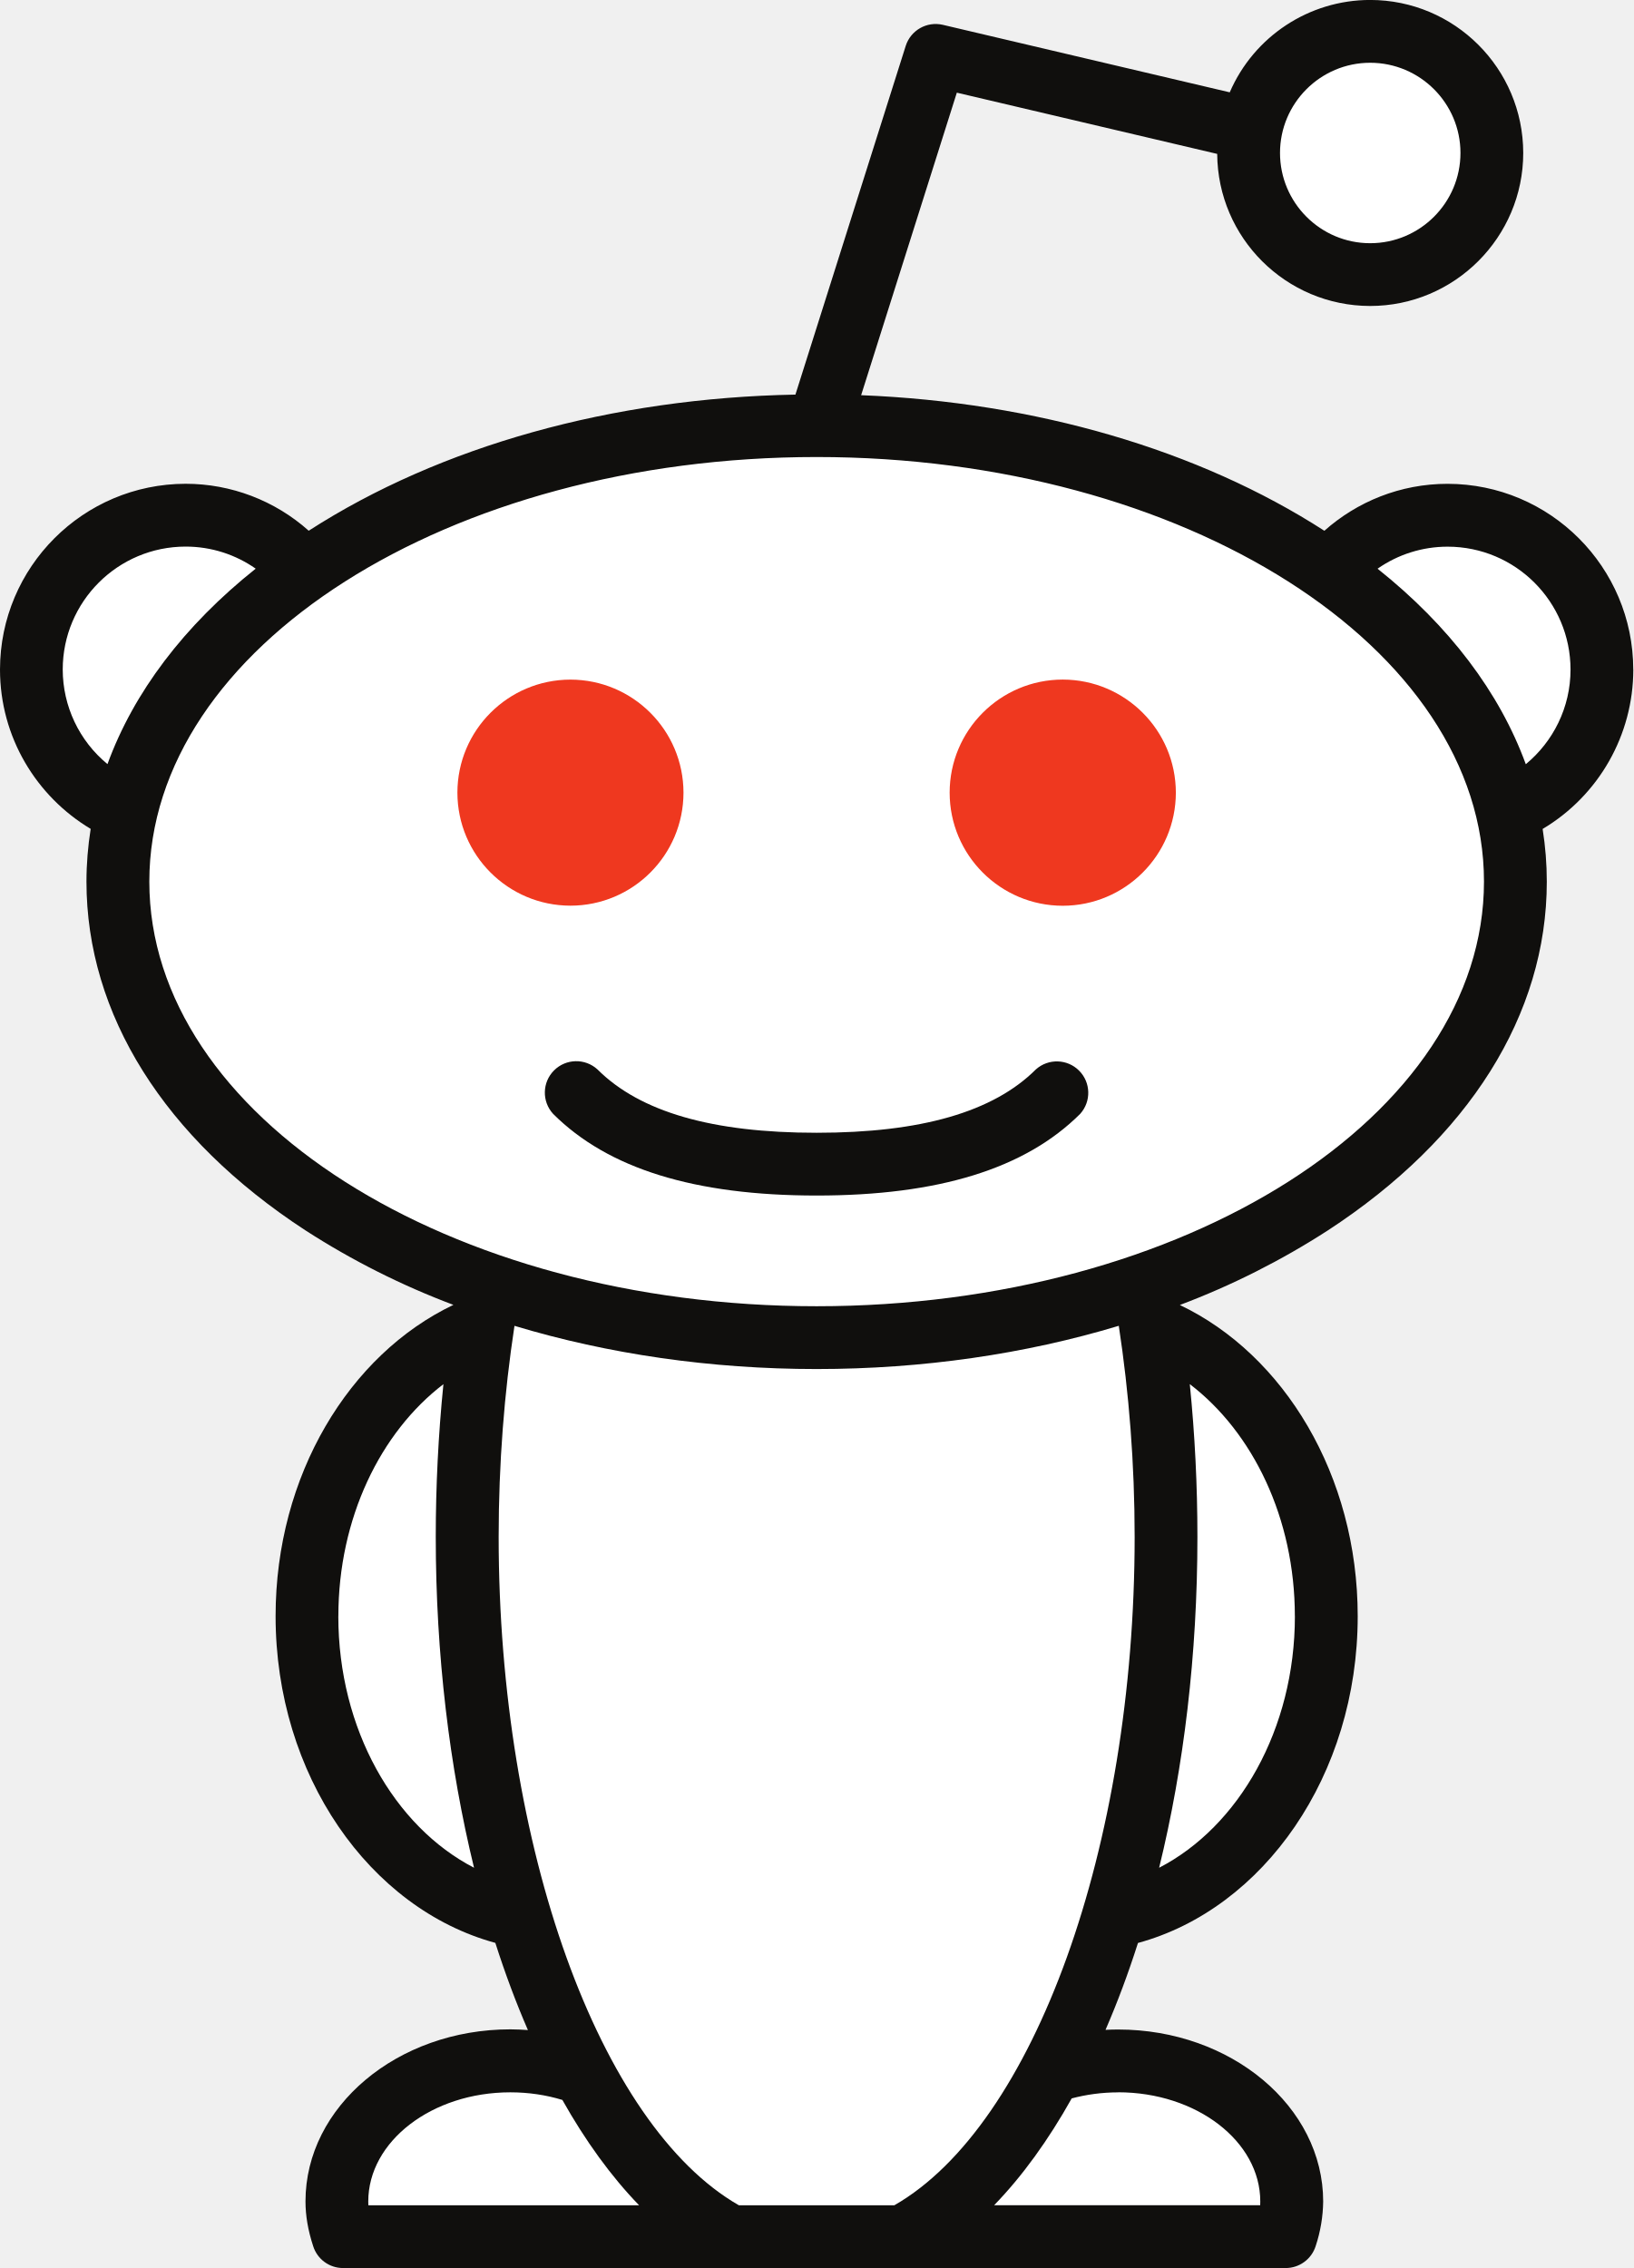
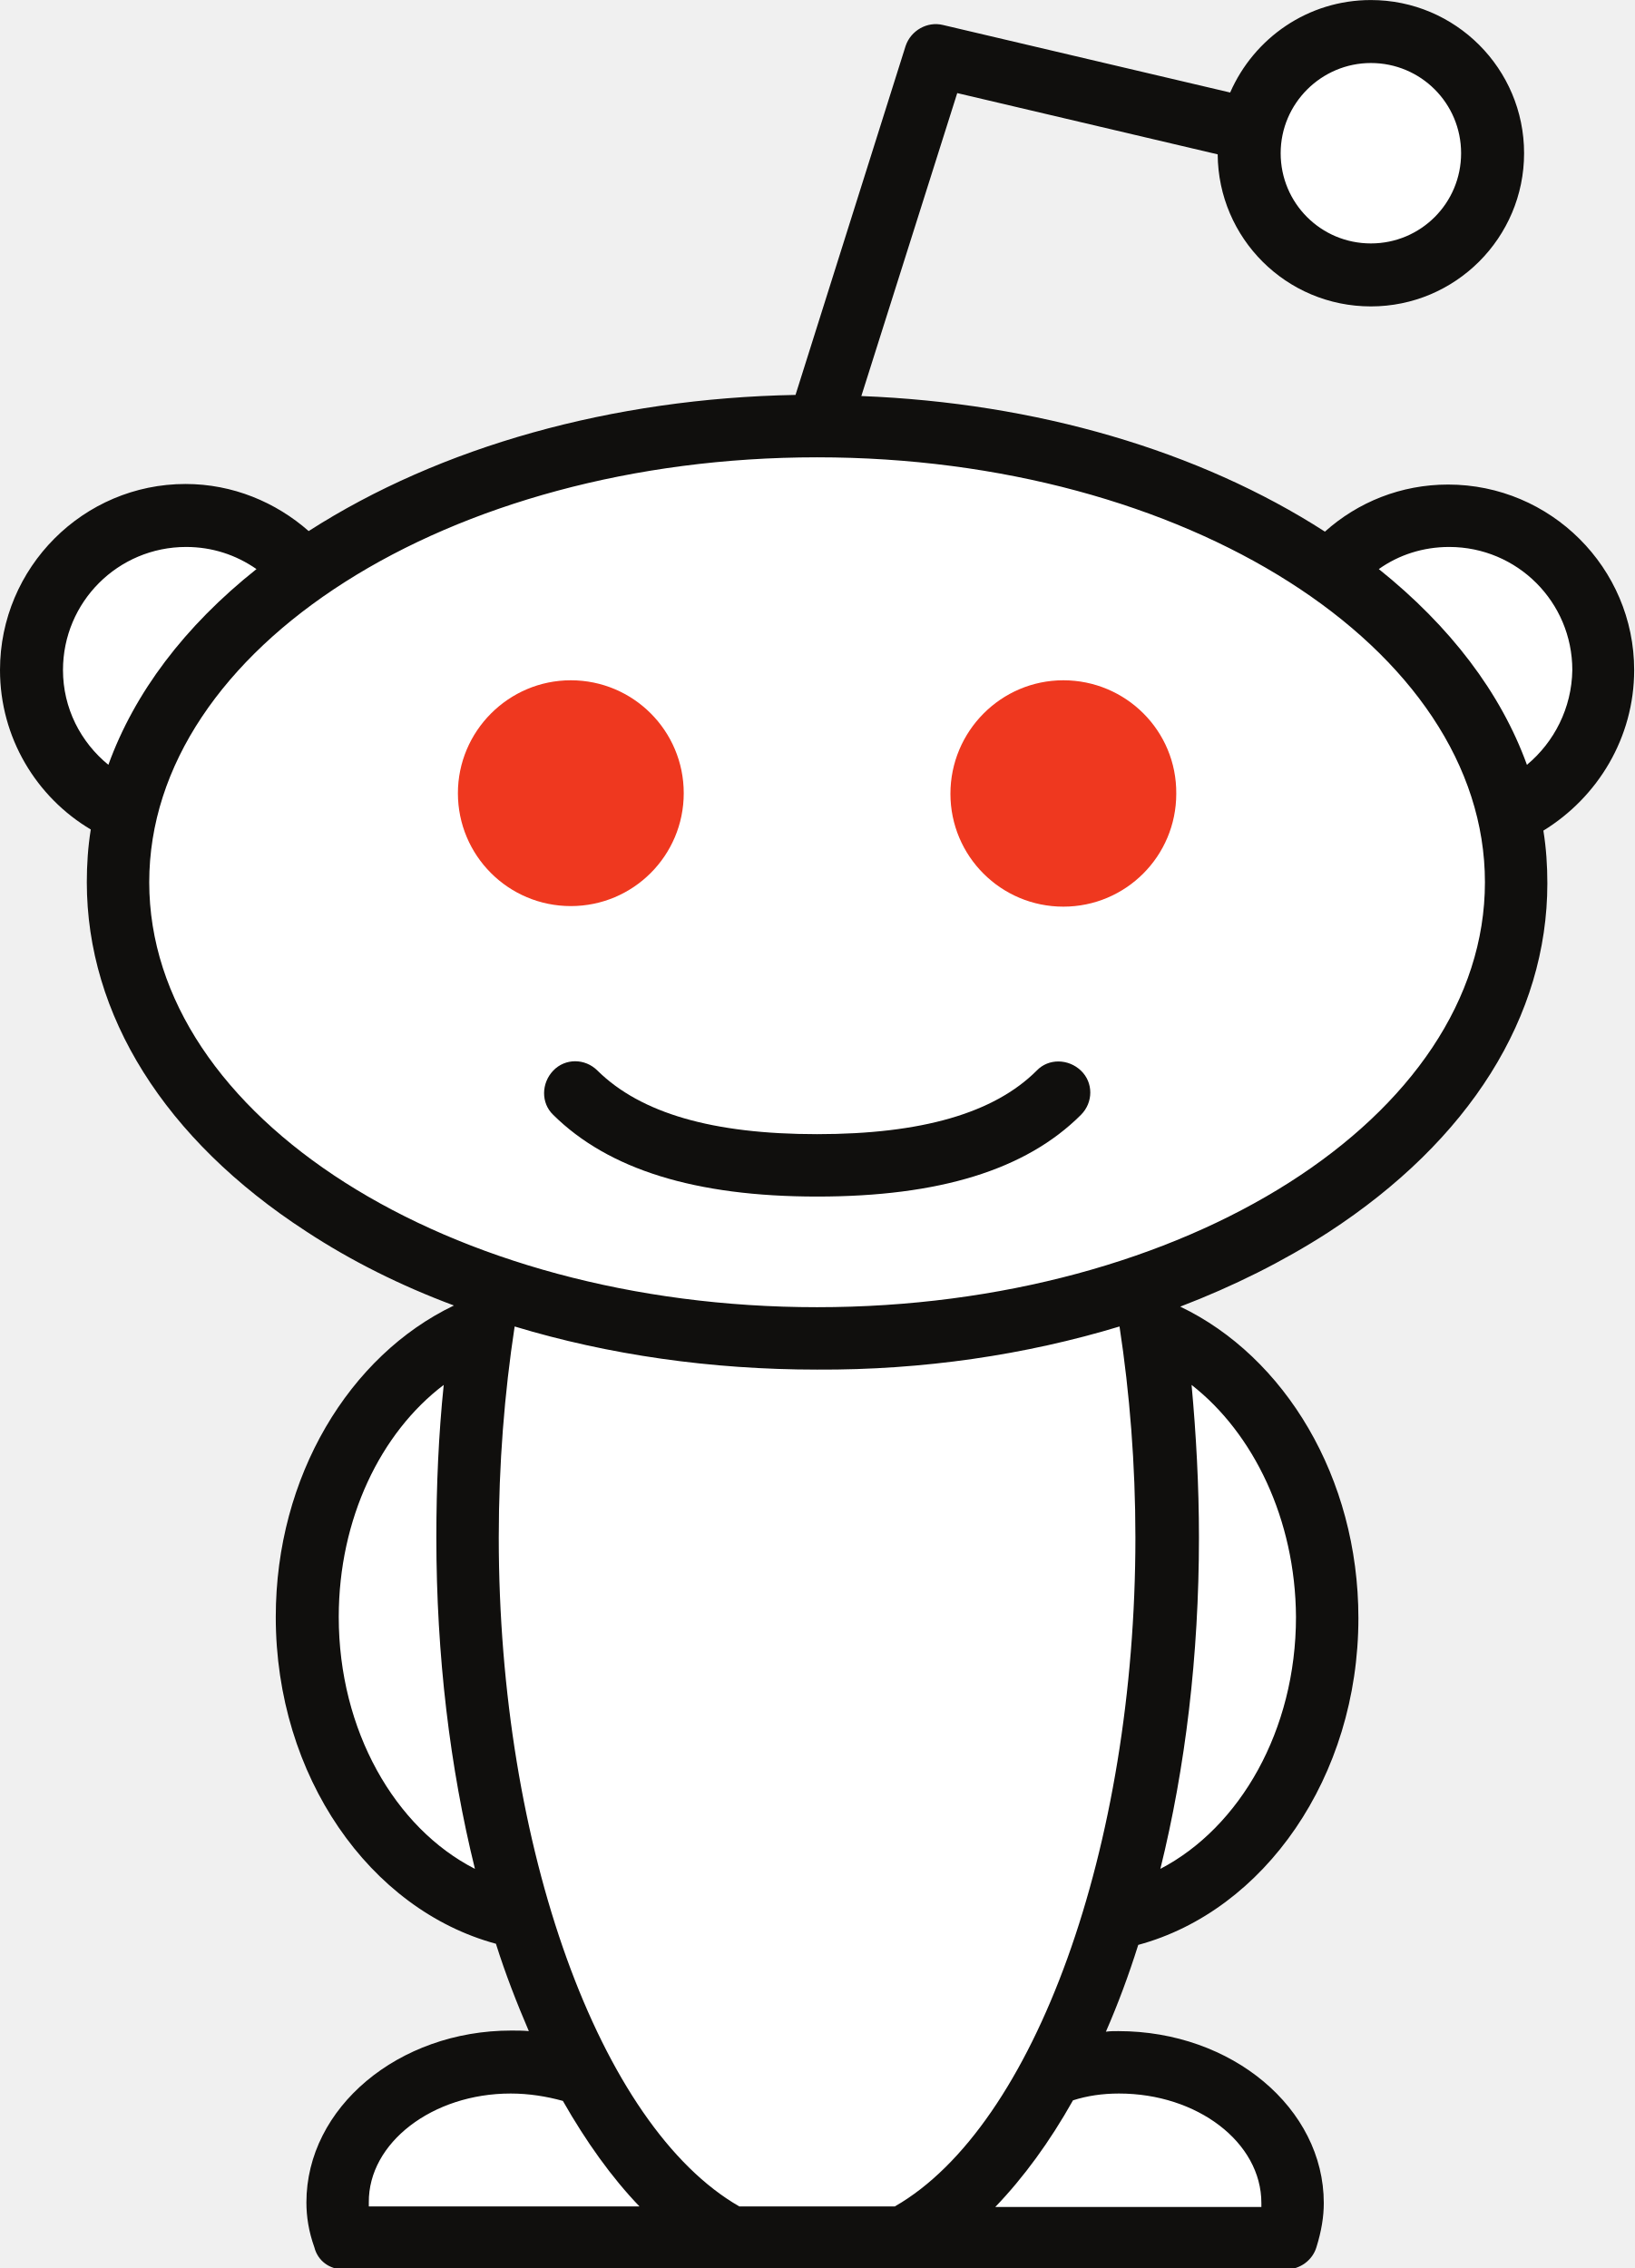
- <svg xmlns="http://www.w3.org/2000/svg">
-   <path d="M37.665 15.743a3.628 3.628 0 0 0-6.426-2.308c-3-2.108-7.283-3.427-12.038-3.427-4.754 0-9.037 1.319-12.037 3.427a3.628 3.628 0 1 0-4.201 5.655 7.114 7.114 0 0 0-.192 1.642c0 4.105 3.536 7.672 8.729 9.475-.059.325-.112.654-.161.988-2.391.92-4.122 3.621-4.122 6.81 0 3.567 2.166 6.524 4.995 7.06.413 1.379.92 2.626 1.501 3.703A4.878 4.878 0 0 0 12 48.461c-2.255 0-4.08 1.482-4.08 3.307 0 .288.058.561.145.827h22.165a2.75 2.75 0 0 0 .143-.827c0-1.825-1.827-3.307-4.083-3.307-.558 0-1.09.091-1.576.256.571-1.066 1.068-2.294 1.475-3.652 2.83-.536 4.996-3.493 4.996-7.06 0-3.19-1.73-5.89-4.121-6.81-.05-.335-.103-.664-.162-.988 5.194-1.803 8.731-5.368 8.731-9.475 0-.559-.065-1.107-.192-1.643a3.632 3.632 0 0 0 2.225-3.346M32.219 6.457a2.86 2.86 0 1 0 .003-5.716 2.86 2.86 0 0 0-.003 5.715" fill="#fff" />
-   <path d="M13.412 15.981a2.661 2.661 0 0 0-2.657 2.659 2.661 2.661 0 0 0 2.657 2.657 2.66 2.66 0 0 0 2.659-2.657 2.662 2.662 0 0 0-2.659-2.659m11.576-.001M24.988 15.98a2.662 2.662 0 0 0-2.659 2.66 2.662 2.662 0 0 0 2.659 2.659 2.663 2.663 0 0 0 2.66-2.659 2.663 2.663 0 0 0-2.66-2.66" fill="#ef381f" />
-   <path d="M19.201 28.113c2.863 0 4.904-.629 6.199-1.922a.739.739 0 0 0-1.043-1.044c-1.004 1.002-2.705 1.49-5.156 1.49-2.45 0-4.15-.488-5.153-1.49a.739.739 0 0 0-1.044 1.044c1.293 1.293 3.335 1.922 6.197 1.922M35.876 17.97" fill="#100f0d" />
-   <path d="M35.876 17.97c-.617-1.689-1.8-3.254-3.485-4.597a2.87 2.87 0 0 1 1.648-.518 2.892 2.892 0 0 1 2.889 2.889c0 .895-.41 1.695-1.05 2.225zM19.201 30.716c-8.652 0-15.69-4.478-15.69-9.985 0-5.505 7.038-9.984 15.69-9.984s15.692 4.479 15.692 9.984-7.04 9.985-15.692 9.985zm11.246 7.288c0 2.662-1.319 4.948-3.192 5.916.58-2.366.9-5.014.9-7.782a35.98 35.98 0 0 0-.179-3.59c1.481 1.13 2.47 3.152 2.47 5.456zm-4.158 11.196c1.844 0 3.344 1.152 3.344 2.568l-.002.088h-6.256c.665-.686 1.276-1.533 1.824-2.512.342-.09.708-.142 1.09-.142zM8.661 51.857l-.002-.088c0-1.416 1.498-2.568 3.341-2.568.43 0 .843.063 1.223.179.542.964 1.148 1.8 1.804 2.477zm-.705-13.852c0-2.304.99-4.326 2.47-5.456a35.98 35.98 0 0 0-.18 3.59c0 2.768.322 5.416.9 7.781-1.871-.967-3.191-3.253-3.191-5.915zm18.35-6.829c.24 1.572.373 3.24.373 4.963 0 7.285-2.367 13.838-5.65 15.718h-3.656c-3.282-1.88-5.648-8.432-5.648-15.718 0-1.722.132-3.391.372-4.962 2.203.664 4.614 1.016 7.104 1.016 2.491 0 4.903-.352 7.106-1.017zM1.475 15.743a2.892 2.892 0 0 1 2.89-2.89c.611 0 1.18.192 1.647.519-1.686 1.343-2.869 2.908-3.485 4.596a2.884 2.884 0 0 1-1.052-2.225zM32.217 1.476c1.171 0 2.123.952 2.123 2.121 0 1.17-.952 2.122-2.123 2.122-1.169 0-2.12-.952-2.12-2.122 0-1.169.951-2.121 2.12-2.121zm6.186 14.267a4.371 4.371 0 0 0-4.367-4.366c-1.11 0-2.125.419-2.896 1.104-2.961-1.908-6.792-3.024-10.892-3.188l2.25-7.114 6.122 1.44a3.601 3.601 0 0 0 3.596 3.576c1.984 0 3.6-1.615 3.6-3.599a3.602 3.602 0 0 0-3.6-3.597 3.6 3.6 0 0 0-3.301 2.172L22.17.584a.739.739 0 0 0-.874.496l-2.593 8.199c-4.308.08-8.35 1.208-11.444 3.201a4.349 4.349 0 0 0-2.896-1.104A4.372 4.372 0 0 0 0 15.743c0 1.592.856 2.985 2.132 3.748-.064.409-.099.822-.099 1.24 0 3.121 1.828 6.034 5.147 8.2a18.297 18.297 0 0 0 3.481 1.753c-2.448 1.167-4.181 4.008-4.181 7.319 0 3.74 2.21 6.878 5.167 7.684.23.72.486 1.405.766 2.05a6.008 6.008 0 0 0-.412-.017c-2.657 0-4.818 1.815-4.818 4.045 0 .334.058.679.181 1.054a.735.735 0 0 0 .701.514H30.23a.74.74 0 0 0 .706-.518 3.46 3.46 0 0 0 .176-1.046c0-2.23-2.163-4.045-4.822-4.045-.1 0-.197.003-.296.008.279-.643.534-1.325.763-2.043 2.956-.805 5.167-3.944 5.167-7.684 0-3.312-1.734-6.152-4.182-7.318a18.325 18.325 0 0 0 3.48-1.754c3.319-2.166 5.148-5.078 5.148-8.2 0-.417-.033-.83-.098-1.24a4.365 4.365 0 0 0 2.132-3.748" fill="#100f0d" />
+ <svg xmlns="http://www.w3.org/2000/svg" id="svg2" viewBox="0 0 38.4 53.3">
+   <style>.st0{fill:#fff}.st1{fill:#ef381f}.st2{fill:#100f0d}</style>
+   <g id="g10">
+     <g id="g12">
+       <path id="path14" class="st0" d="M282.5 281.9c0 15-12.2 27.2-27.2 27.2-8.4 0-16-3.9-21-9.9-22.5 15.8-54.6 25.7-90.3 25.7s-67.8-9.9-90.3-25.7c-5 6-12.5 9.9-21 9.9-15 0-27.2-12.2-27.2-27.2 0-11.3 6.9-21 16.7-25.1-1-4-1.4-8.1-1.4-12.3 0-30.8 26.5-57.5 65.5-71.1-.4-2.4-.8-4.9-1.2-7.4-17.9-6.9-30.9-27.2-30.9-51.1 0-26.8 16.2-48.9 37.5-53 3.1-10.3 6.9-19.7 11.3-27.8-3.9 1.5-8.3 2.3-12.9 2.3-16.9 0-30.6-11.1-30.6-24.8 0-2.2.4-4.2 1.1-6.2h166.2c.6 2 1.1 4 1.1 6.2 0 13.7-13.7 24.8-30.6 24.8-4.2 0-8.2-.7-11.8-1.9 4.3 8 8 17.2 11.1 27.4 21.2 4 37.5 26.2 37.5 53 0 23.9-13 44.2-30.9 51.1-.4 2.5-.8 5-1.2 7.4 38.9 13.5 65.5 40.3 65.5 71.1 0 4.2-.5 8.3-1.4 12.3 9.5 4.1 16.4 13.8 16.4 25.1m-40.9 69.7" transform="matrix(.13333 0 0 -.13333 0 53.333)" />
+       <path id="path16" class="st0" d="M241.6 351.6c11.9 0 21.5 9.6 21.5 21.5 0 11.8-9.6 21.5-21.5 21.5-11.8 0-21.4-9.6-21.4-21.4s9.6-21.6 21.4-21.6" transform="matrix(.13333 0 0 -.13333 0 53.333)" />
+       <path id="path18" class="st1" d="M100.6 280.1c-11 0-19.9-9-19.9-19.9 0-11 8.9-19.9 19.9-19.9 11 0 19.9 8.9 19.9 19.9s-8.9 19.9-19.9 19.9m86.8 0" transform="matrix(.13333 0 0 -.13333 0 53.333)" />
+       <path id="path20" class="st1" d="M187.4 280.1c-11 0-19.9-9-19.9-20s8.9-19.9 19.9-19.9c11 0 19.9 8.9 19.9 19.9.1 11.1-8.9 20-19.9 20" transform="matrix(.13333 0 0 -.13333 0 53.333)" />
+       <path id="path22" class="st2" d="M144 189.1c21.5 0 36.8 4.7 46.5 14.4 2.2 2.2 2.2 5.7 0 7.8s-5.7 2.2-7.8 0c-7.5-7.5-20.3-11.2-38.7-11.2s-31.1 3.7-38.7 11.2c-2.2 2.2-5.7 2.2-7.8 0s-2.2-5.7 0-7.8c9.7-9.6 25-14.4 46.5-14.4m125.1 76.1" transform="matrix(.13333 0 0 -.13333 0 53.333)" />
+       <path id="path24" class="st2" d="M269.1 265.2c-4.6 12.7-13.5 24.4-26.1 34.5 3.5 2.5 7.8 3.9 12.4 3.9 12 0 21.7-9.7 21.7-21.7-.1-6.7-3.2-12.7-8-16.7zM144 169.6c-64.9 0-117.7 33.6-117.7 74.9 0 41.3 52.8 74.9 117.7 74.9s117.7-33.6 117.7-74.9-52.8-74.9-117.7-74.9zm84.4-54.6c0-20-9.9-37.1-23.9-44.4 4.4 17.8 6.8 37.6 6.8 58.4 0 9.2-.5 18.2-1.3 26.9 10.9-8.5 18.3-23.7 18.4-40.9zm-31.2-84c13.8 0 25.1-8.6 25.1-19.3V11h-46.9c5 5.2 9.6 11.5 13.7 18.8 2.5.8 5.2 1.2 8.1 1.2zM65 11.1v.7C64.9 22.3 76.2 31 90 31c3.2 0 6.3-.5 9.2-1.3 4.1-7.2 8.6-13.5 13.5-18.6H65zM59.7 115c0 17.3 7.4 32.5 18.5 40.9-.9-8.7-1.3-17.7-1.3-26.9 0-20.8 2.4-40.6 6.8-58.4-14.1 7.2-24 24.4-24 44.4zm137.6 51.2c1.8-11.8 2.8-24.3 2.8-37.2 0-54.6-17.8-103.8-42.4-117.9h-27.4C105.7 25.2 87.9 74.3 87.9 129c0 12.9 1 25.4 2.8 37.2 16.5-5 34.6-7.6 53.3-7.6 18.7-.1 36.8 2.6 53.3 7.6zM11.1 281.9c0 12 9.7 21.7 21.7 21.7 4.6 0 8.8-1.4 12.4-3.9-12.7-10.1-21.5-21.8-26.1-34.5-4.9 4-8 10-8 16.7zm230.5 107c8.8 0 15.9-7.1 15.9-15.9s-7.1-15.9-15.9-15.9-15.9 7.1-15.9 15.9 7.2 15.9 15.9 15.9zm46.4-107c0 18-14.7 32.7-32.8 32.7-8.3 0-15.9-3.1-21.7-8.3-22.2 14.3-50.9 22.7-81.7 23.9l16.9 53.4 45.9-10.8c.1-14.8 12.1-26.8 27-26.8s27 12.1 27 27-12.1 27-27 27c-11.1 0-20.6-6.7-24.8-16.3l-50.6 11.9c-2.8.7-5.7-1-6.6-3.7l-19.4-61.5c-32.3-.6-62.6-9.1-85.8-24-5.8 5.1-13.4 8.3-21.7 8.3-18 0-32.7-14.7-32.7-32.8 0-11.9 6.4-22.4 16-28.1-.5-3.1-.7-6.2-.7-9.3 0-23.4 13.7-45.3 38.6-61.5 7.9-5.2 16.7-9.6 26.1-13.1-18.4-8.8-31.4-30.1-31.4-54.9 0-28.1 16.6-51.6 38.8-57.6 1.7-5.4 3.7-10.5 5.8-15.4-1 .1-2.1.1-3.1.1C70.2 42.1 54 28.5 54 11.8c0-2.5.4-5.1 1.4-7.9C56 1.5 58.1 0 60.5 0h166.2c2.4 0 4.6 1.6 5.3 3.9.9 2.9 1.3 5.4 1.3 7.8 0 16.7-16.2 30.3-36.2 30.3-.8 0-1.5 0-2.2-.1 2.1 4.8 4 9.9 5.7 15.3 22.2 6 38.8 29.6 38.8 57.6 0 24.8-13 46.1-31.4 54.9 9.4 3.6 18.2 8 26.1 13.1 24.9 16.2 38.6 38.1 38.6 61.5 0 3.1-.2 6.2-.7 9.3 9.6 5.9 16 16.4 16 28.3" transform="matrix(.13333 0 0 -.13333 0 53.333)" />
+     </g>
+   </g>
</svg>
